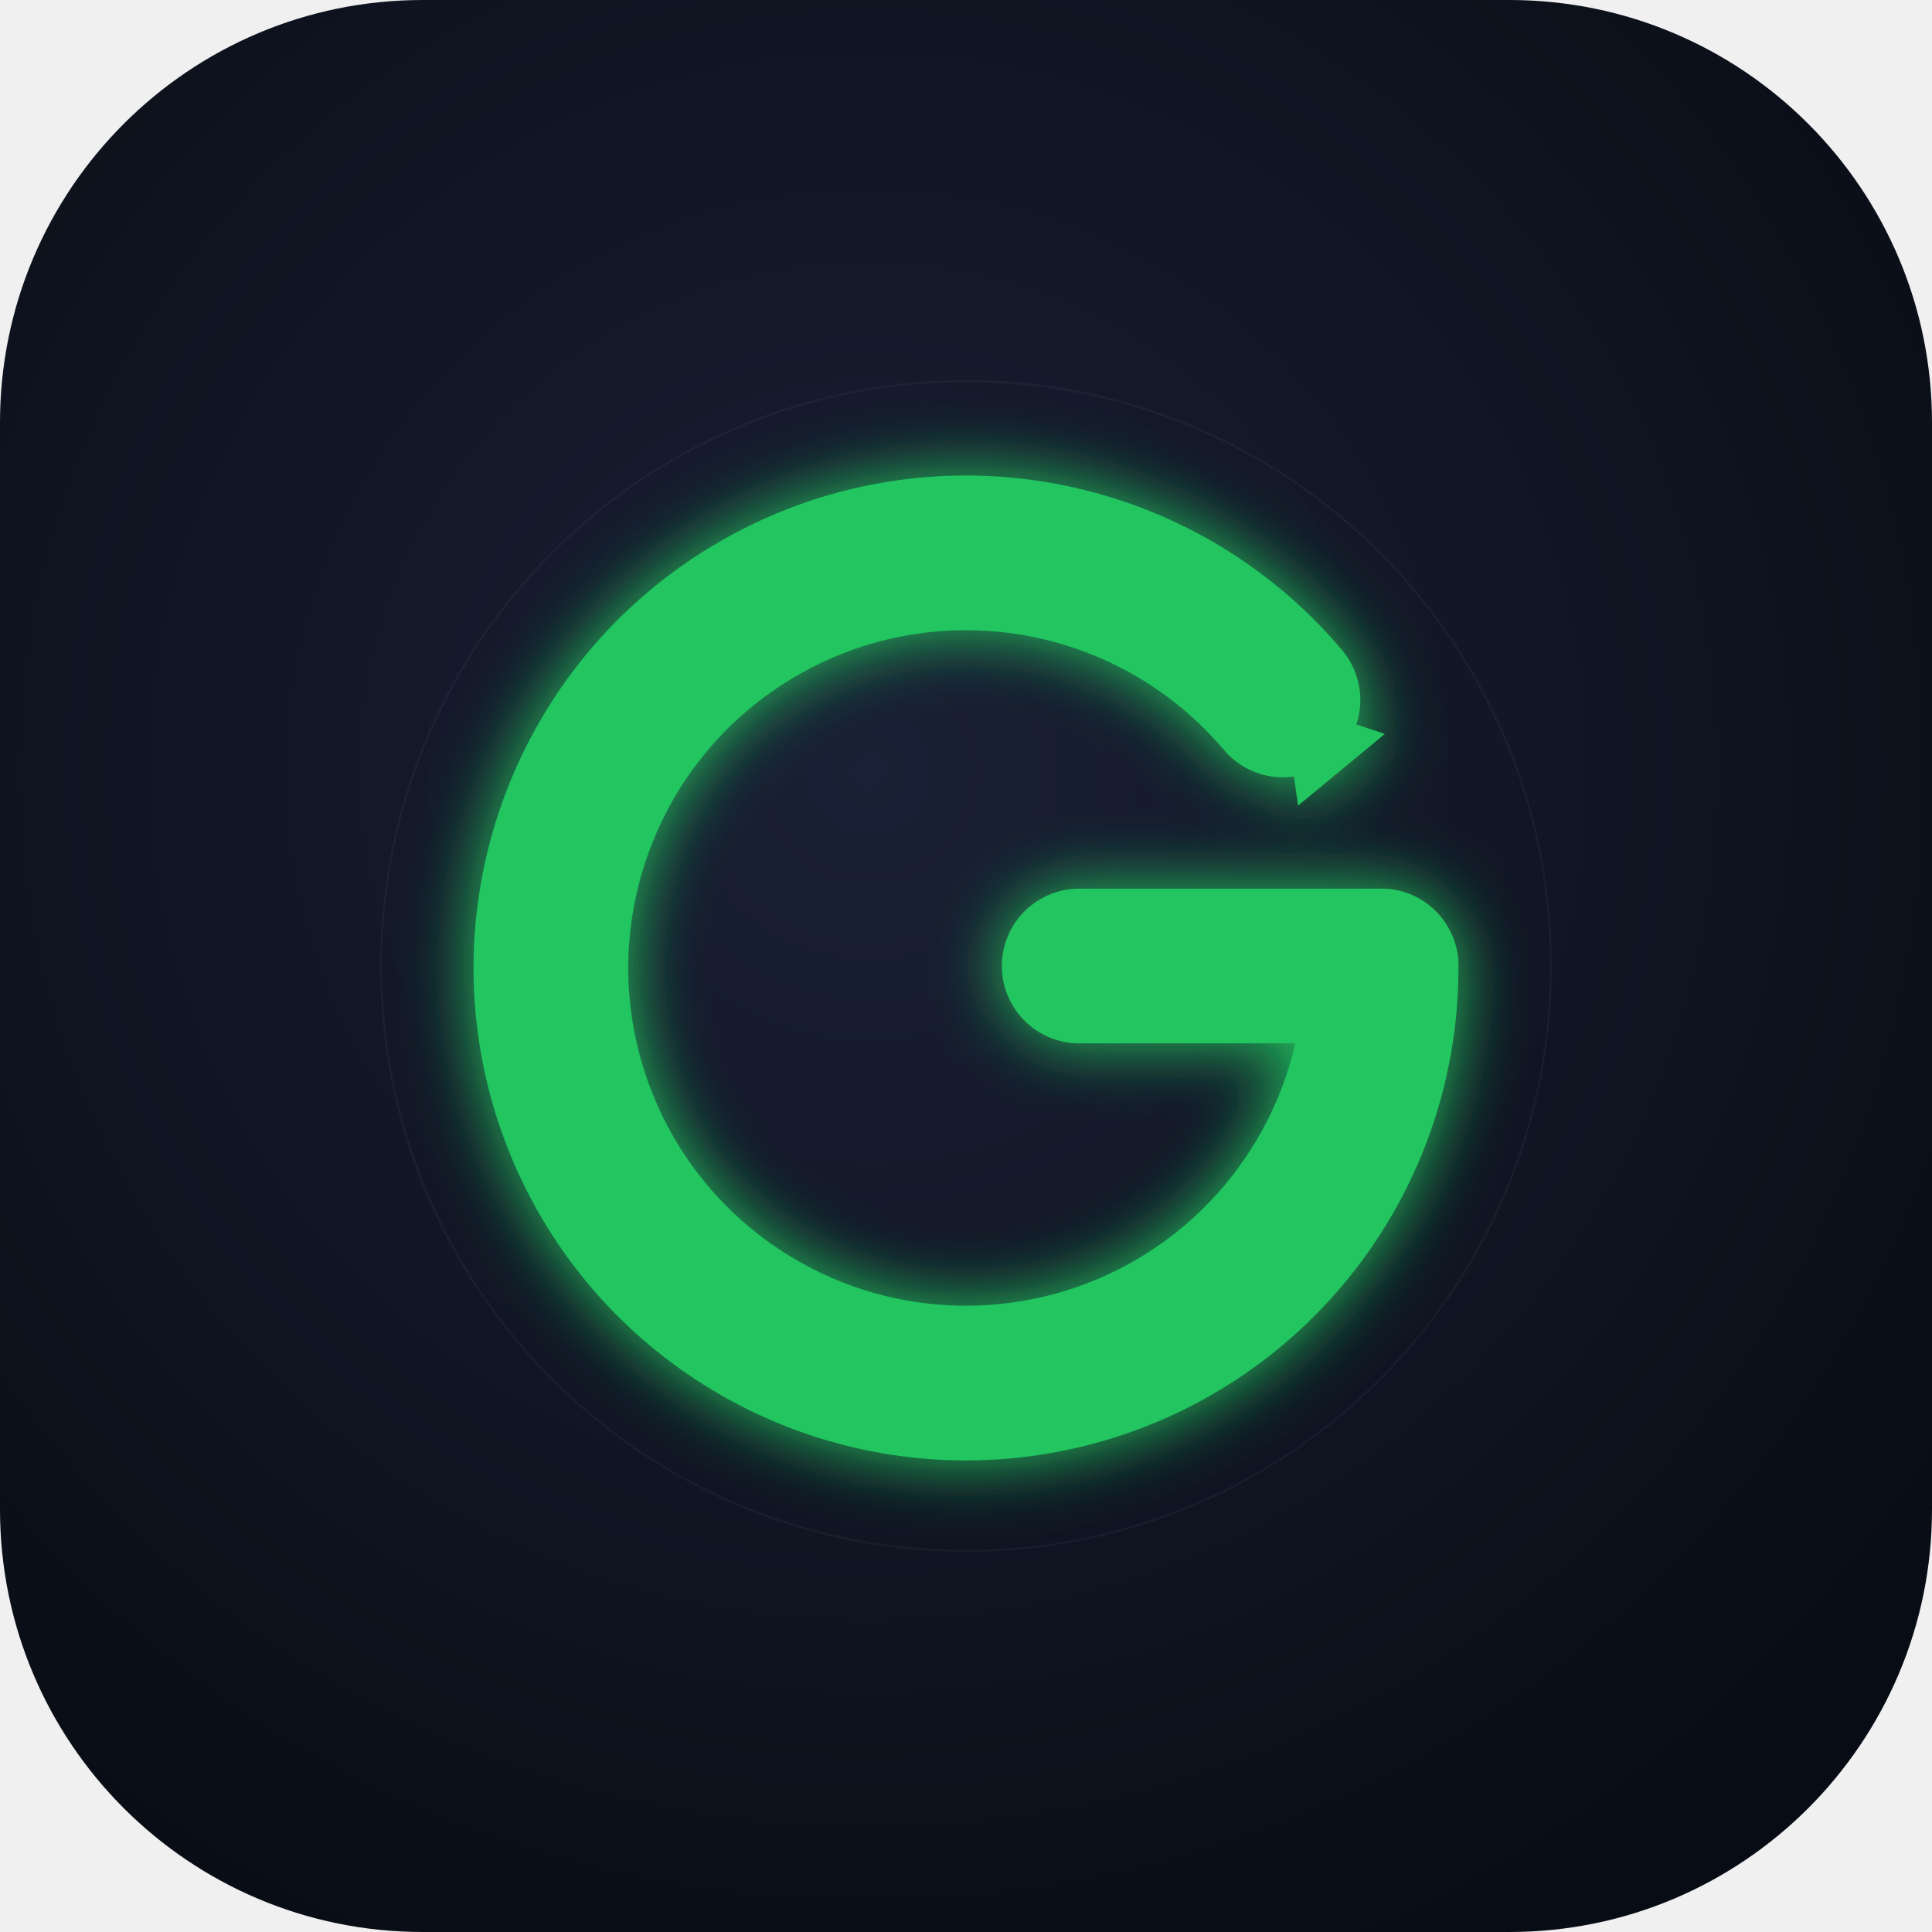
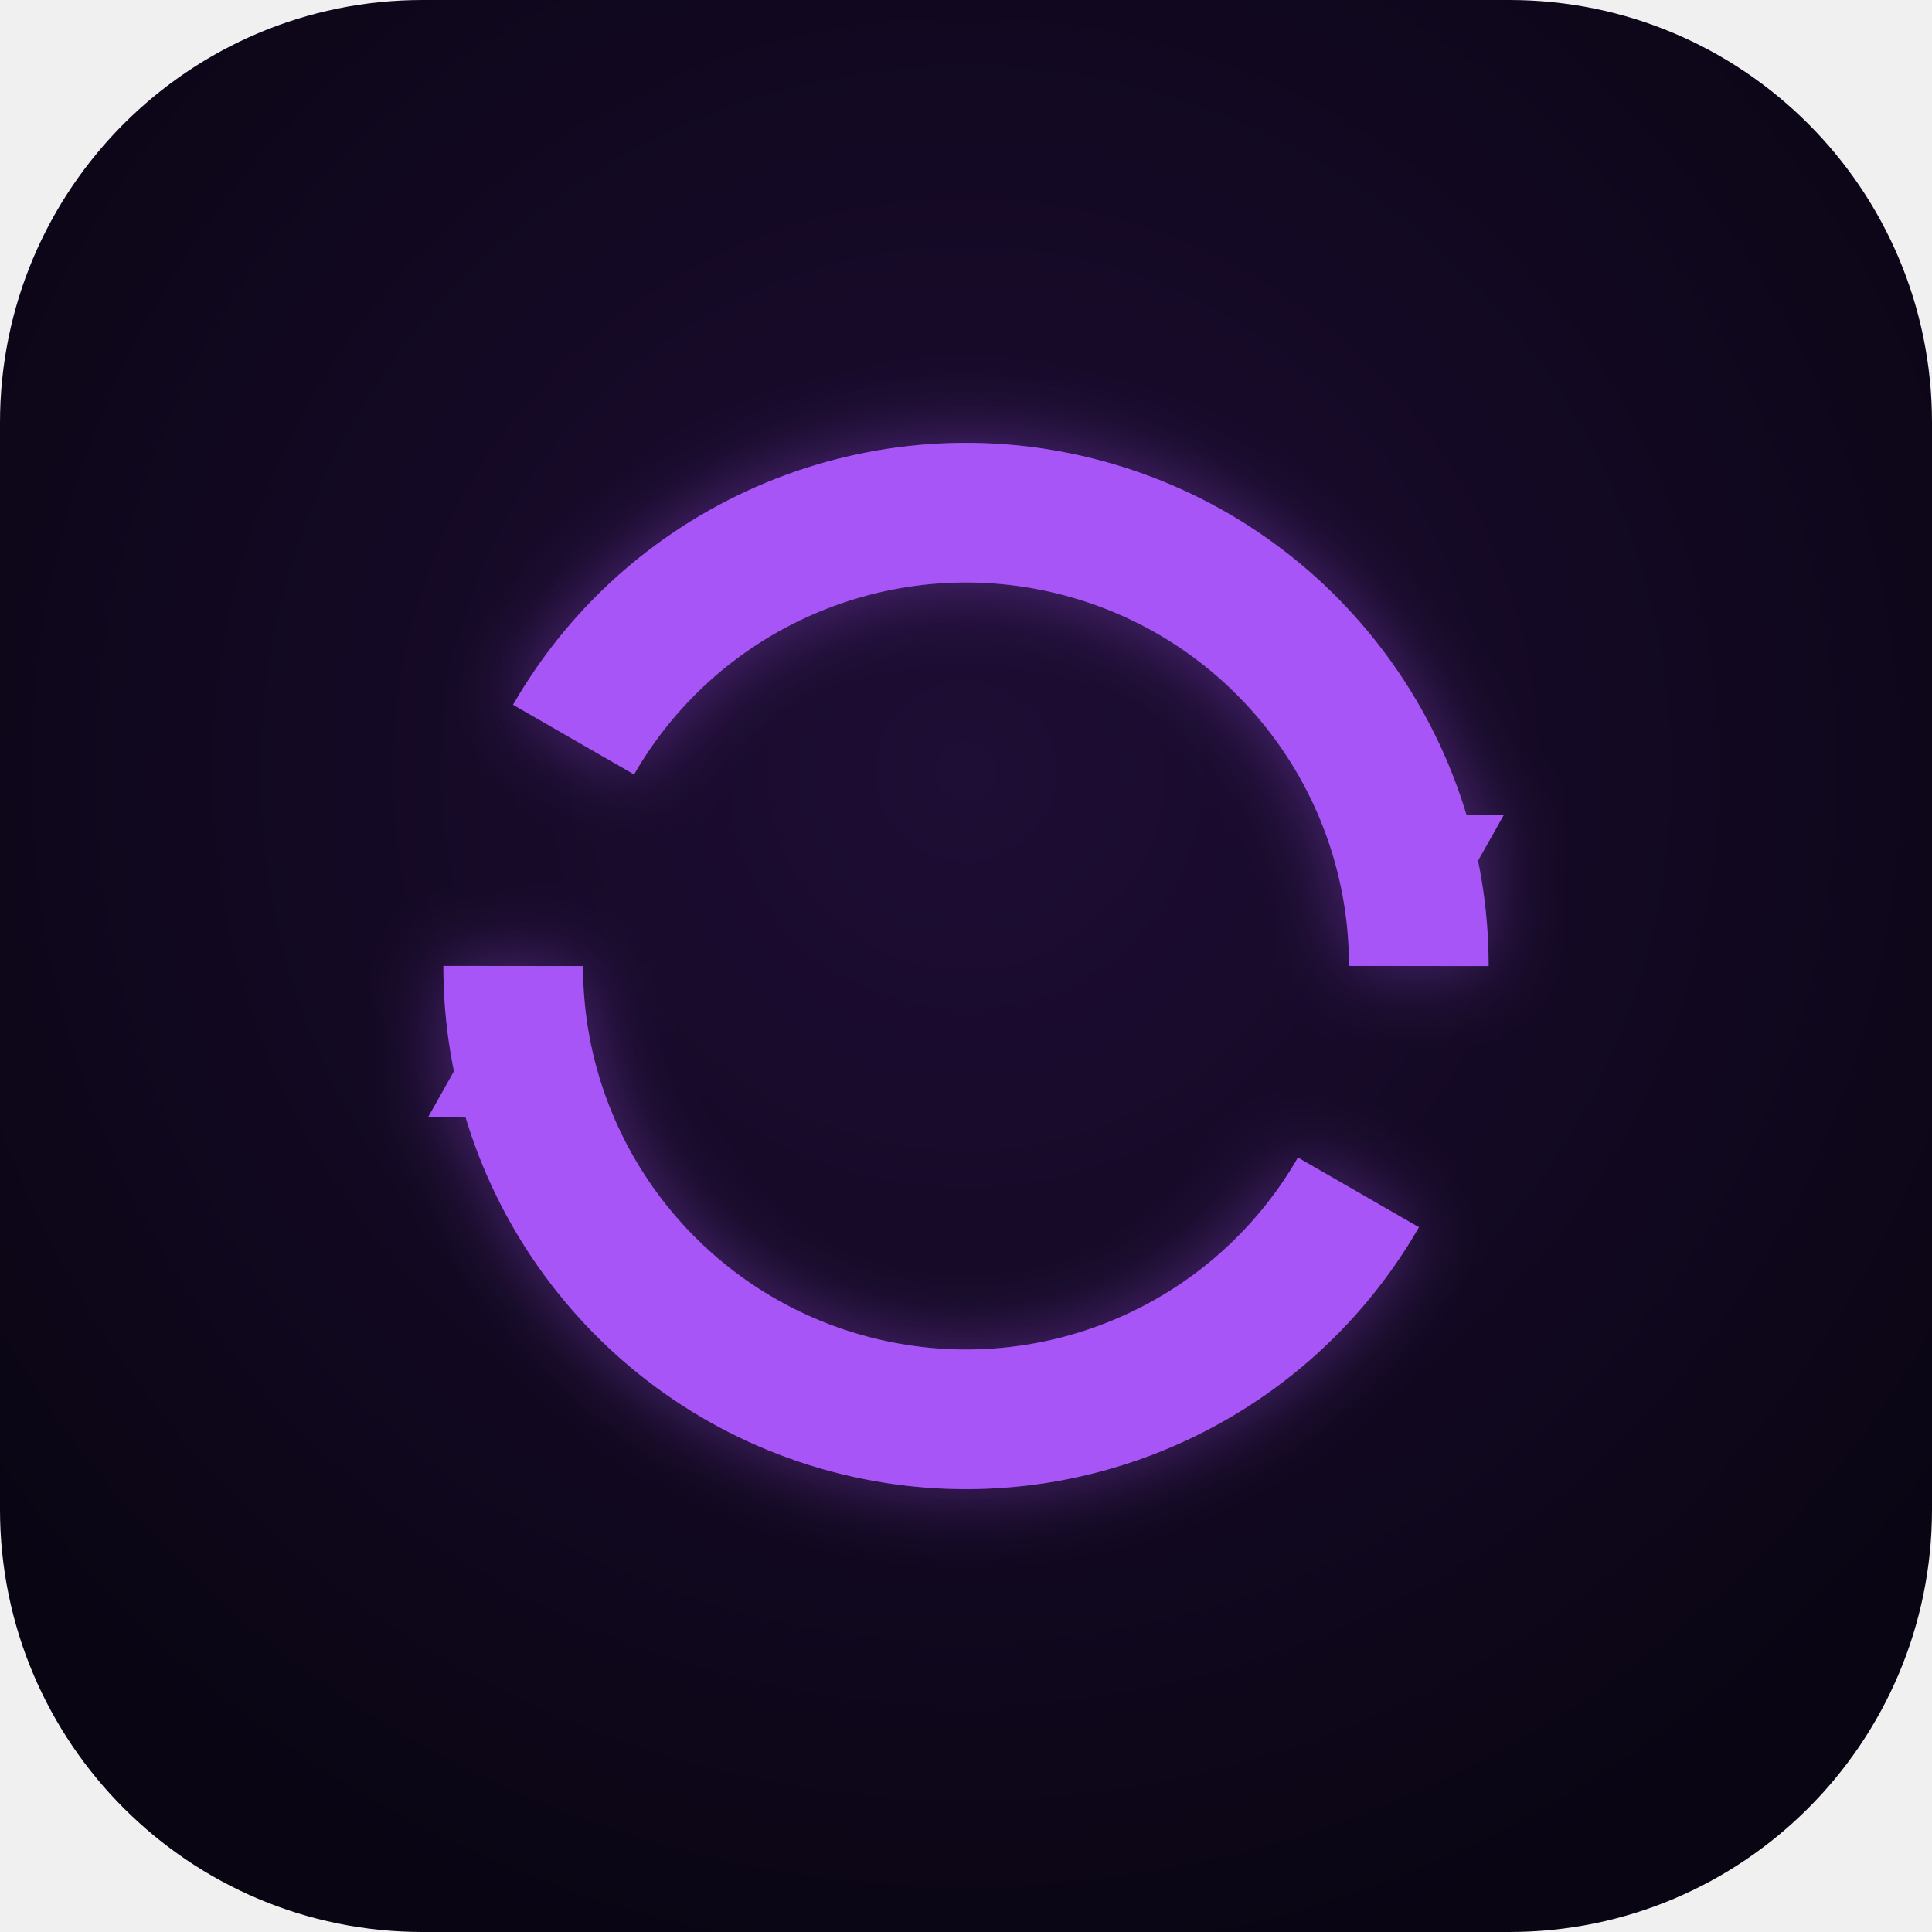
<svg xmlns="http://www.w3.org/2000/svg" viewBox="0 0 1024 1024">
  <defs>
-     <radialGradient id="bg" cx="45%" cy="40%" r="70%">
-       <stop offset="0%" stop-color="#1a2035" />
-       <stop offset="100%" stop-color="#080c14" />
+     <radialGradient id="bg" cx="50%" cy="40%" r="65%">
+       <stop offset="0%" stop-color="#1e0d35" />
+       <stop offset="100%" stop-color="#090512" />
    </radialGradient>
-     <filter id="glow" x="-30%" y="-30%" width="160%" height="160%">
-       <feGaussianBlur in="SourceGraphic" stdDeviation="18" result="blur" />
+     <filter id="glow" x="-50%" y="-50%" width="200%" height="200%">
+       <feGaussianBlur in="SourceGraphic" stdDeviation="20" result="blur" />
      <feMerge>
        <feMergeNode in="blur" />
        <feMergeNode in="SourceGraphic" />
      </feMerge>
    </filter>
  </defs>
  <rect width="1024" height="1024" rx="224" fill="url(#bg)" />
-   <circle cx="512" cy="512" r="310" fill="none" stroke="white" stroke-width="1" opacity="0.04" />
-   <g filter="url(#glow)">
-     <path d="M 680,371 A 220,220 0 1,0 732,512" fill="none" stroke="#22c55e" stroke-width="82" stroke-linecap="round" />
-     <line x1="732" y1="512" x2="572" y2="512" stroke="#22c55e" stroke-width="82" stroke-linecap="round" />
-     <polygon points="680,371 688,427 734,389" fill="#22c55e" />
+   <g filter="url(#glow)" opacity="0.4">
+     <path d="M 304,392 A 240,240 0 0,1 752,512" fill="none" stroke="#a855f7" stroke-width="74" />
+     <path d="M 720,632 A 240,240 0 0,1 272,512" fill="none" stroke="#a855f7" stroke-width="74" />
+     <polygon points="752,512 707,432 797,432" fill="#a855f7" />
+     <polygon points="272,512 317,592 227,592" fill="#a855f7" />
  </g>
+   <path d="M 304,392 A 240,240 0 0,1 752,512" fill="none" stroke="#a855f7" stroke-width="74" stroke-linecap="butt" />
+   <polygon points="752,512 707,432 797,432" fill="#a855f7" />
+   <path d="M 720,632 A 240,240 0 0,1 272,512" fill="none" stroke="#a855f7" stroke-width="74" stroke-linecap="butt" />
+   <polygon points="272,512 317,592 227,592" fill="#a855f7" />
</svg>
